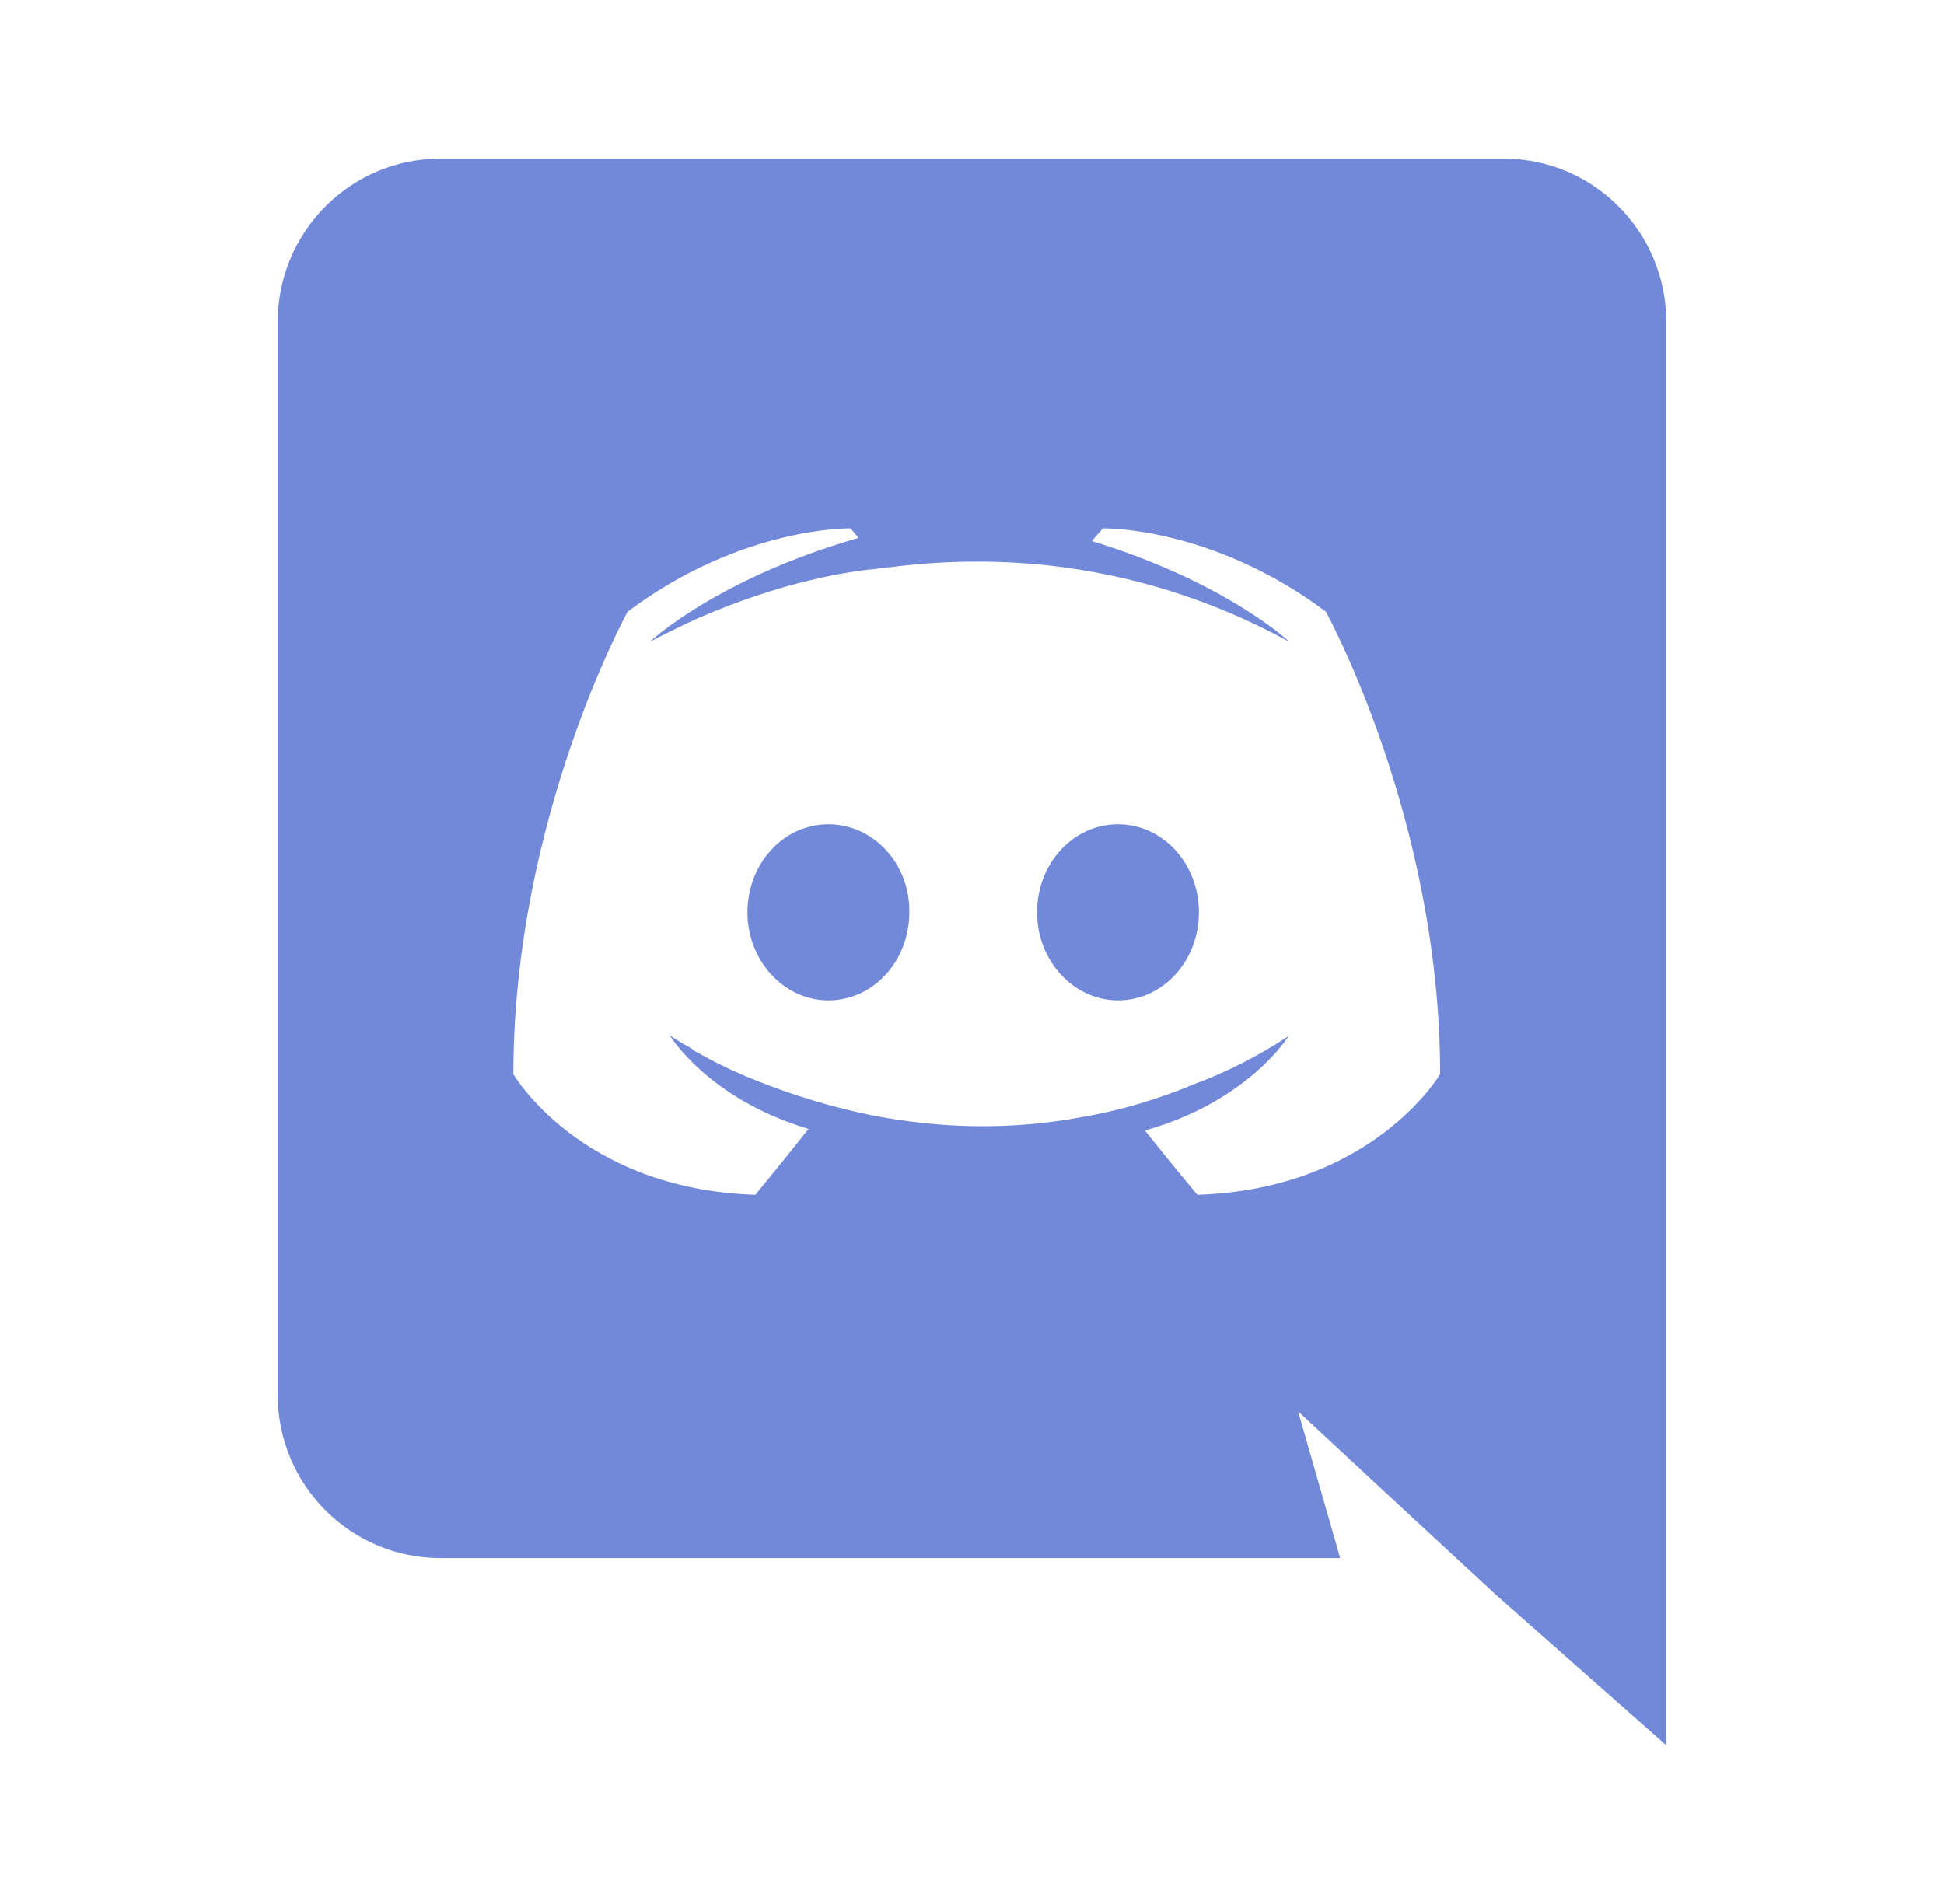
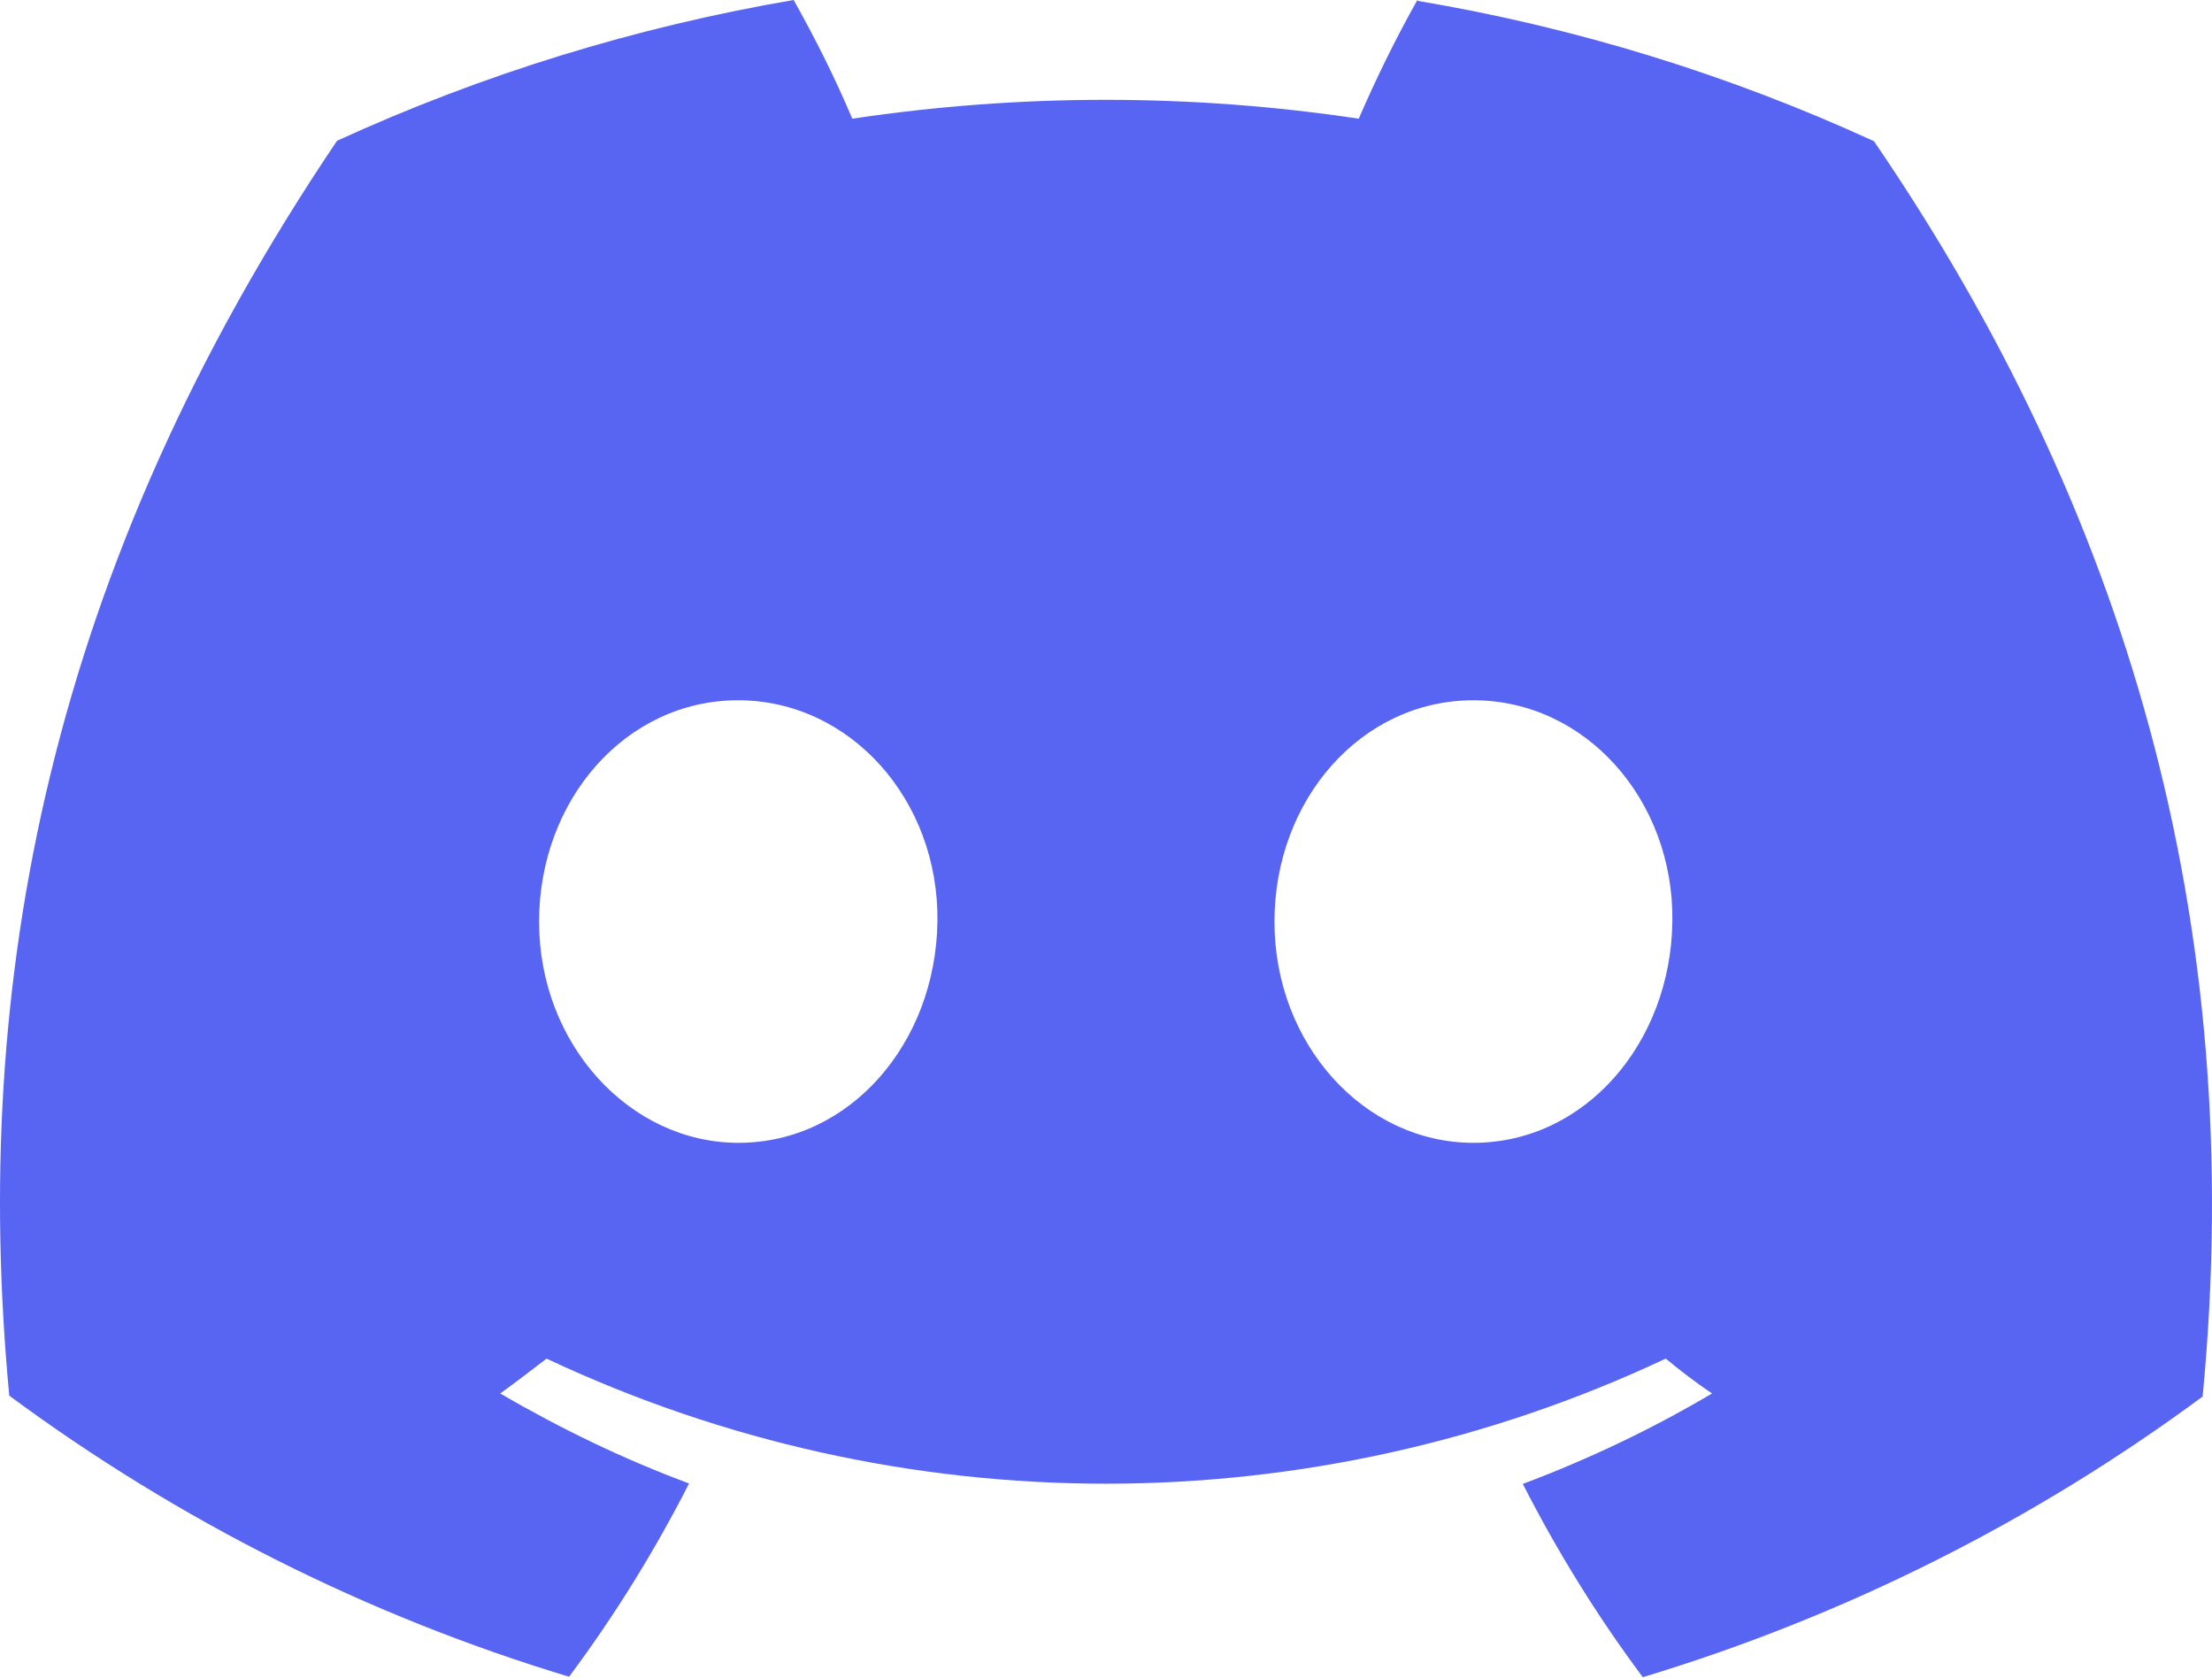
- <svg xmlns="http://www.w3.org/2000/svg" id="Layer_1" viewBox="0 0 245 240">
-   <style>.st0{fill:#7289DA;}</style>
-   <path class="st0" d="M104.4 103.9c-5.7 0-10.2 5-10.2 11.1s4.6 11.1 10.2 11.1c5.7 0 10.2-5 10.2-11.1.1-6.1-4.5-11.1-10.2-11.1zM140.9 103.9c-5.7 0-10.2 5-10.2 11.1s4.6 11.1 10.2 11.1c5.7 0 10.2-5 10.2-11.1s-4.5-11.1-10.2-11.1z" />
-   <path class="st0" d="M189.5 20h-134C44.2 20 35 29.2 35 40.6v135.2c0 11.4 9.2 20.6 20.5 20.6h113.4l-5.3-18.5 12.8 11.9 12.1 11.2 21.5 19V40.6c0-11.4-9.2-20.6-20.5-20.6zm-38.6 130.6s-3.6-4.3-6.6-8.1c13.1-3.7 18.1-11.9 18.1-11.9-4.1 2.7-8 4.6-11.5 5.9-5 2.1-9.8 3.5-14.5 4.3-9.6 1.8-18.4 1.3-25.9-.1-5.7-1.1-10.6-2.7-14.7-4.3-2.3-.9-4.8-2-7.3-3.4-.3-.2-.6-.3-.9-.5-.2-.1-.3-.2-.4-.3-1.8-1-2.8-1.7-2.8-1.7s4.8 8 17.5 11.8c-3 3.8-6.7 8.3-6.7 8.3-22.1-.7-30.5-15.2-30.5-15.2 0-32.2 14.4-58.3 14.4-58.3 14.4-10.8 28.1-10.5 28.1-10.5l1 1.2c-18 5.2-26.3 13.1-26.3 13.1s2.2-1.2 5.9-2.9c10.7-4.7 19.2-6 22.7-6.3.6-.1 1.1-.2 1.7-.2 6.1-.8 13-1 20.2-.2 9.5 1.1 19.7 3.9 30.1 9.6 0 0-7.9-7.5-24.9-12.7l1.4-1.6s13.7-.3 28.1 10.5c0 0 14.4 26.1 14.4 58.3 0 0-8.5 14.5-30.6 15.2z" />
+ <svg xmlns="http://www.w3.org/2000/svg" id="Discord-Logo" viewBox="0 0 126.644 96">
+   <defs>
+     <style>.cls-1{fill:#5865f2;}</style>
+   </defs>
+   <path id="Discord-Symbol-Blurple" class="cls-1" d="M81.15,0c-1.238,2.197-2.349,4.47-3.359,6.794-9.598-1.44-19.372-1.44-28.994,0-.985-2.324-2.122-4.597-3.359-6.794-9.017,1.541-17.806,4.243-26.14,8.057C2.779,32.53-1.691,56.373.531,79.886c9.673,7.148,20.508,12.603,32.05,16.088,2.601-3.485,4.9-7.198,6.87-11.062-3.738-1.389-7.35-3.132-10.81-5.152.909-.657,1.793-1.339,2.652-1.995,20.281,9.547,43.77,9.547,64.076,0,.859.707,1.743,1.389,2.652,1.995-3.46,2.046-7.072,3.763-10.835,5.178,1.97,3.864,4.268,7.577,6.87,11.062,11.542-3.485,22.377-8.916,32.051-16.063,2.626-27.277-4.496-50.917-18.817-71.855C98.981,4.268,90.192,1.566,81.175.051l-.025-.051ZM42.28,65.414c-6.238,0-11.416-5.657-11.416-12.653s4.976-12.679,11.391-12.679,11.517,5.708,11.416,12.679c-.101,6.971-5.026,12.653-11.391,12.653ZM84.358,65.414c-6.264,0-11.391-5.657-11.391-12.653s4.976-12.679,11.391-12.679,11.492,5.708,11.391,12.679c-.101,6.971-5.026,12.653-11.391,12.653Z" />
</svg>
